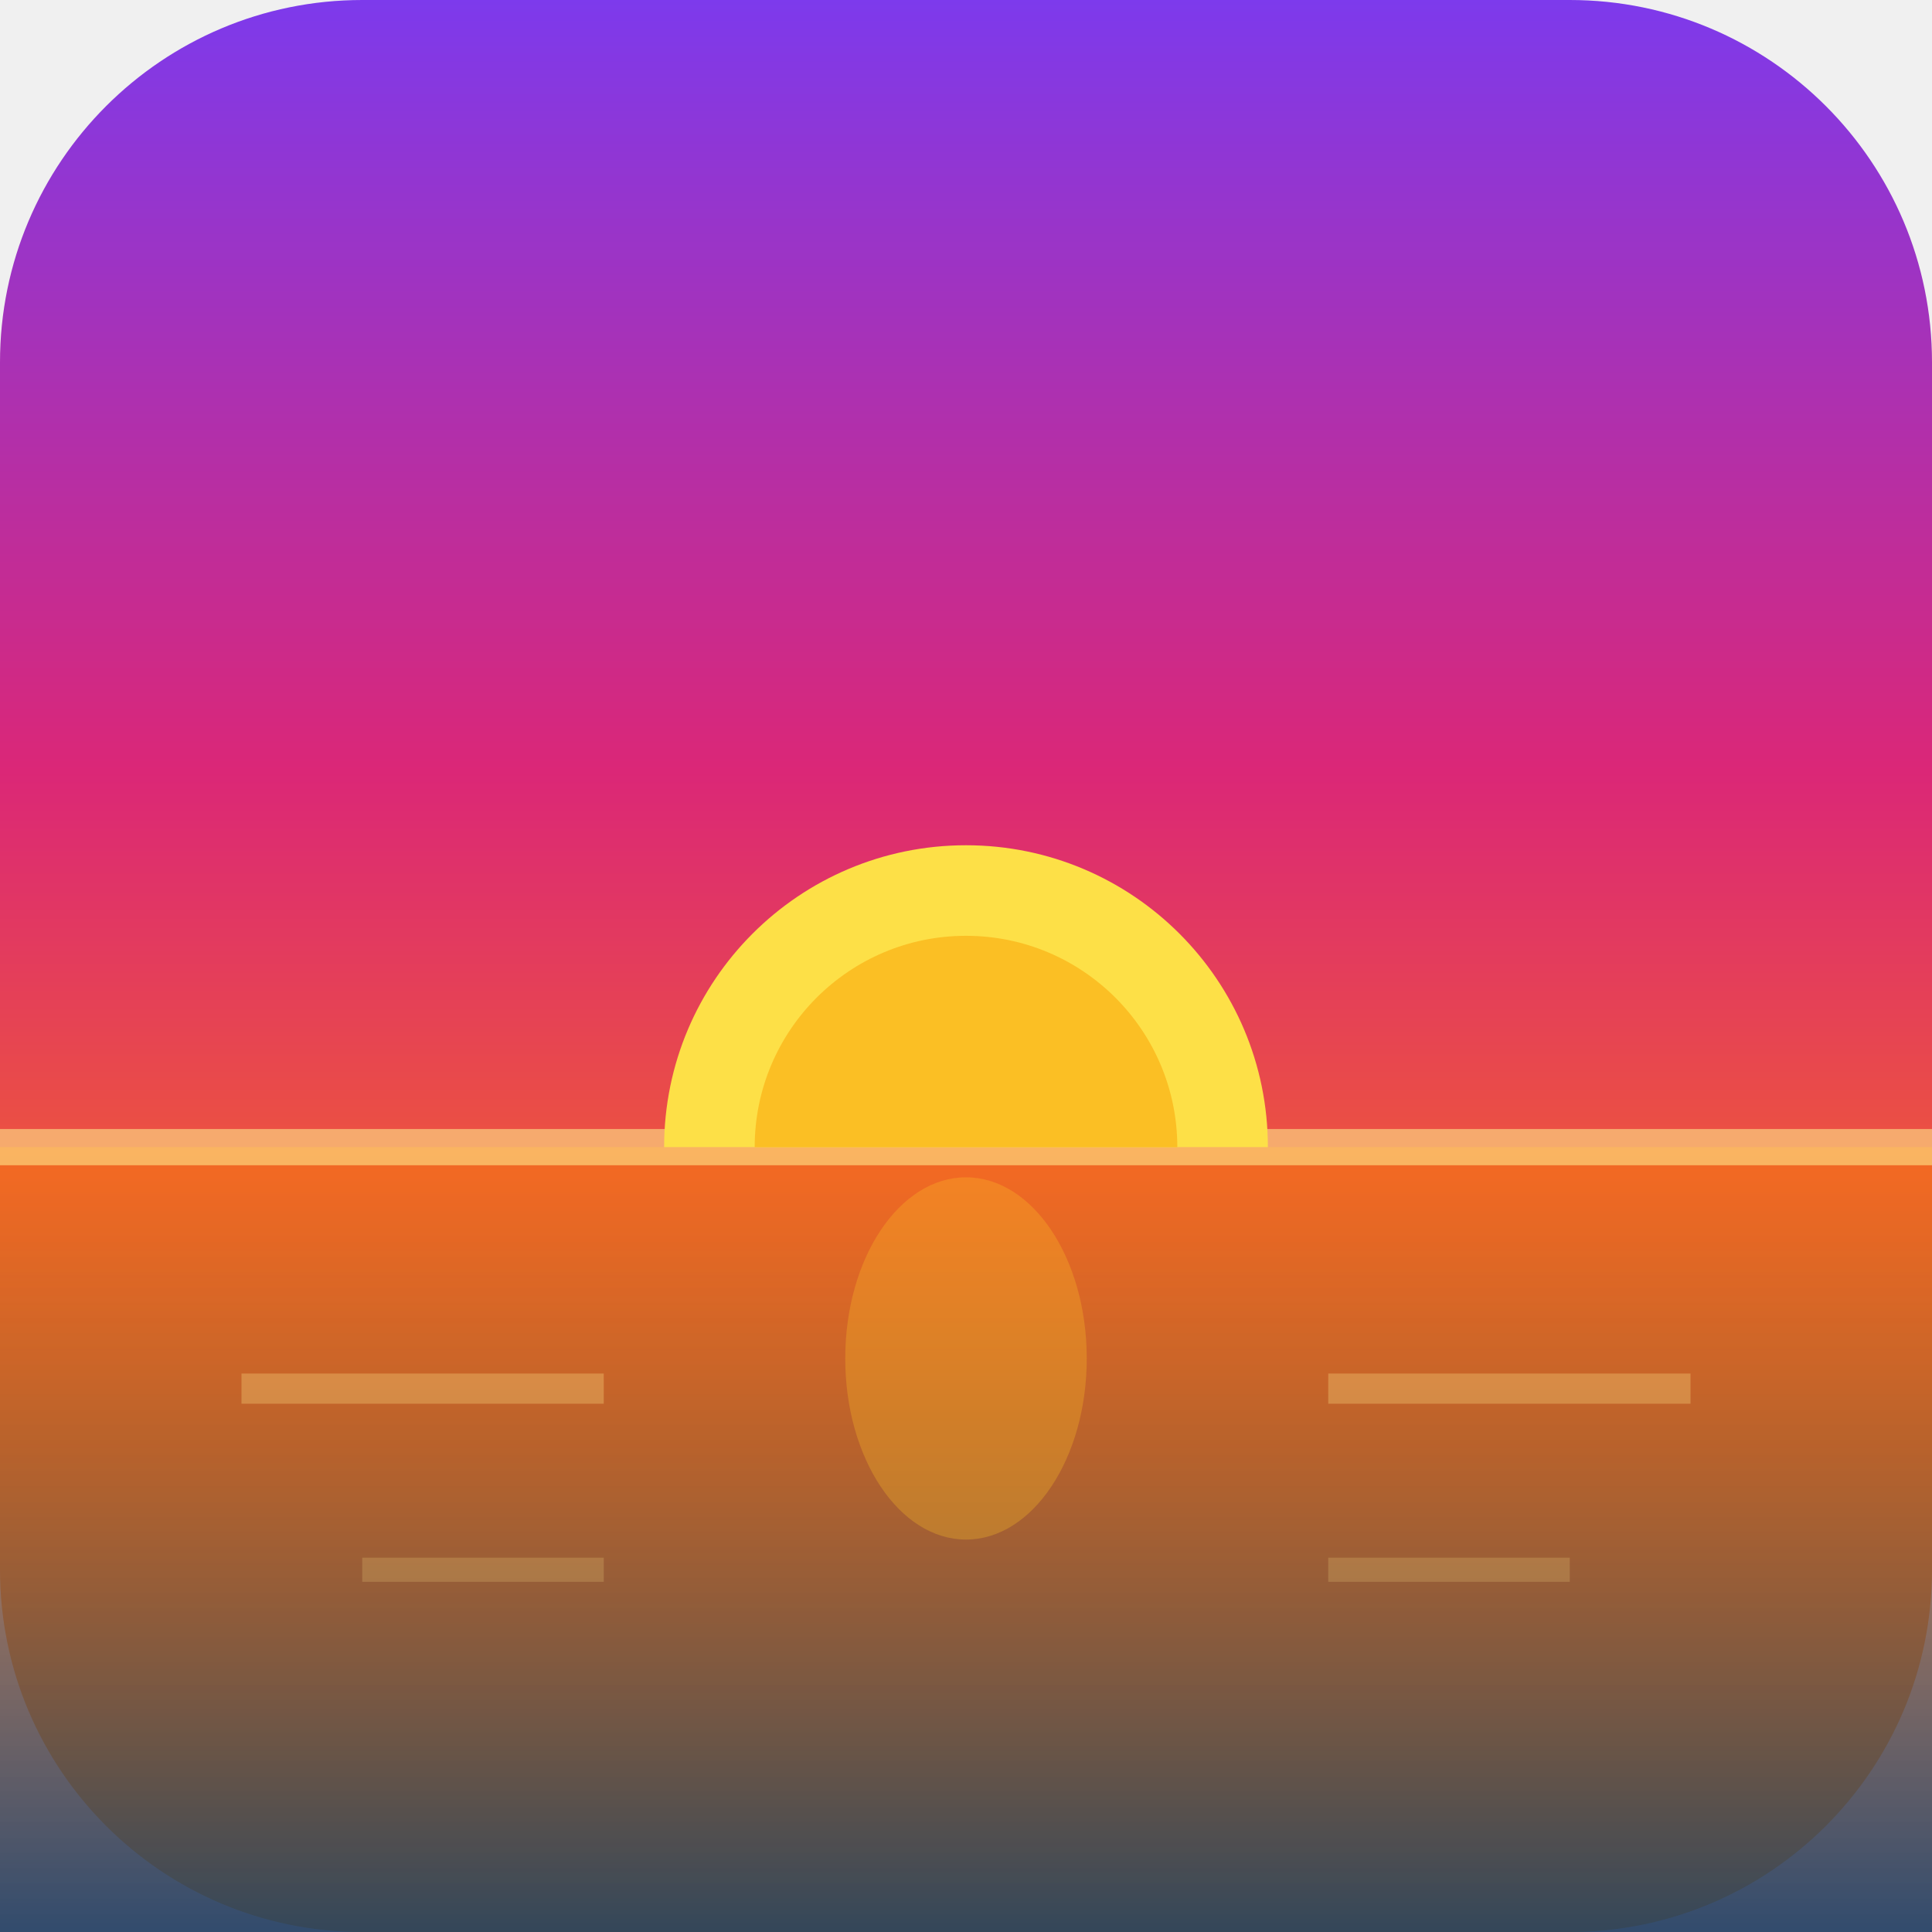
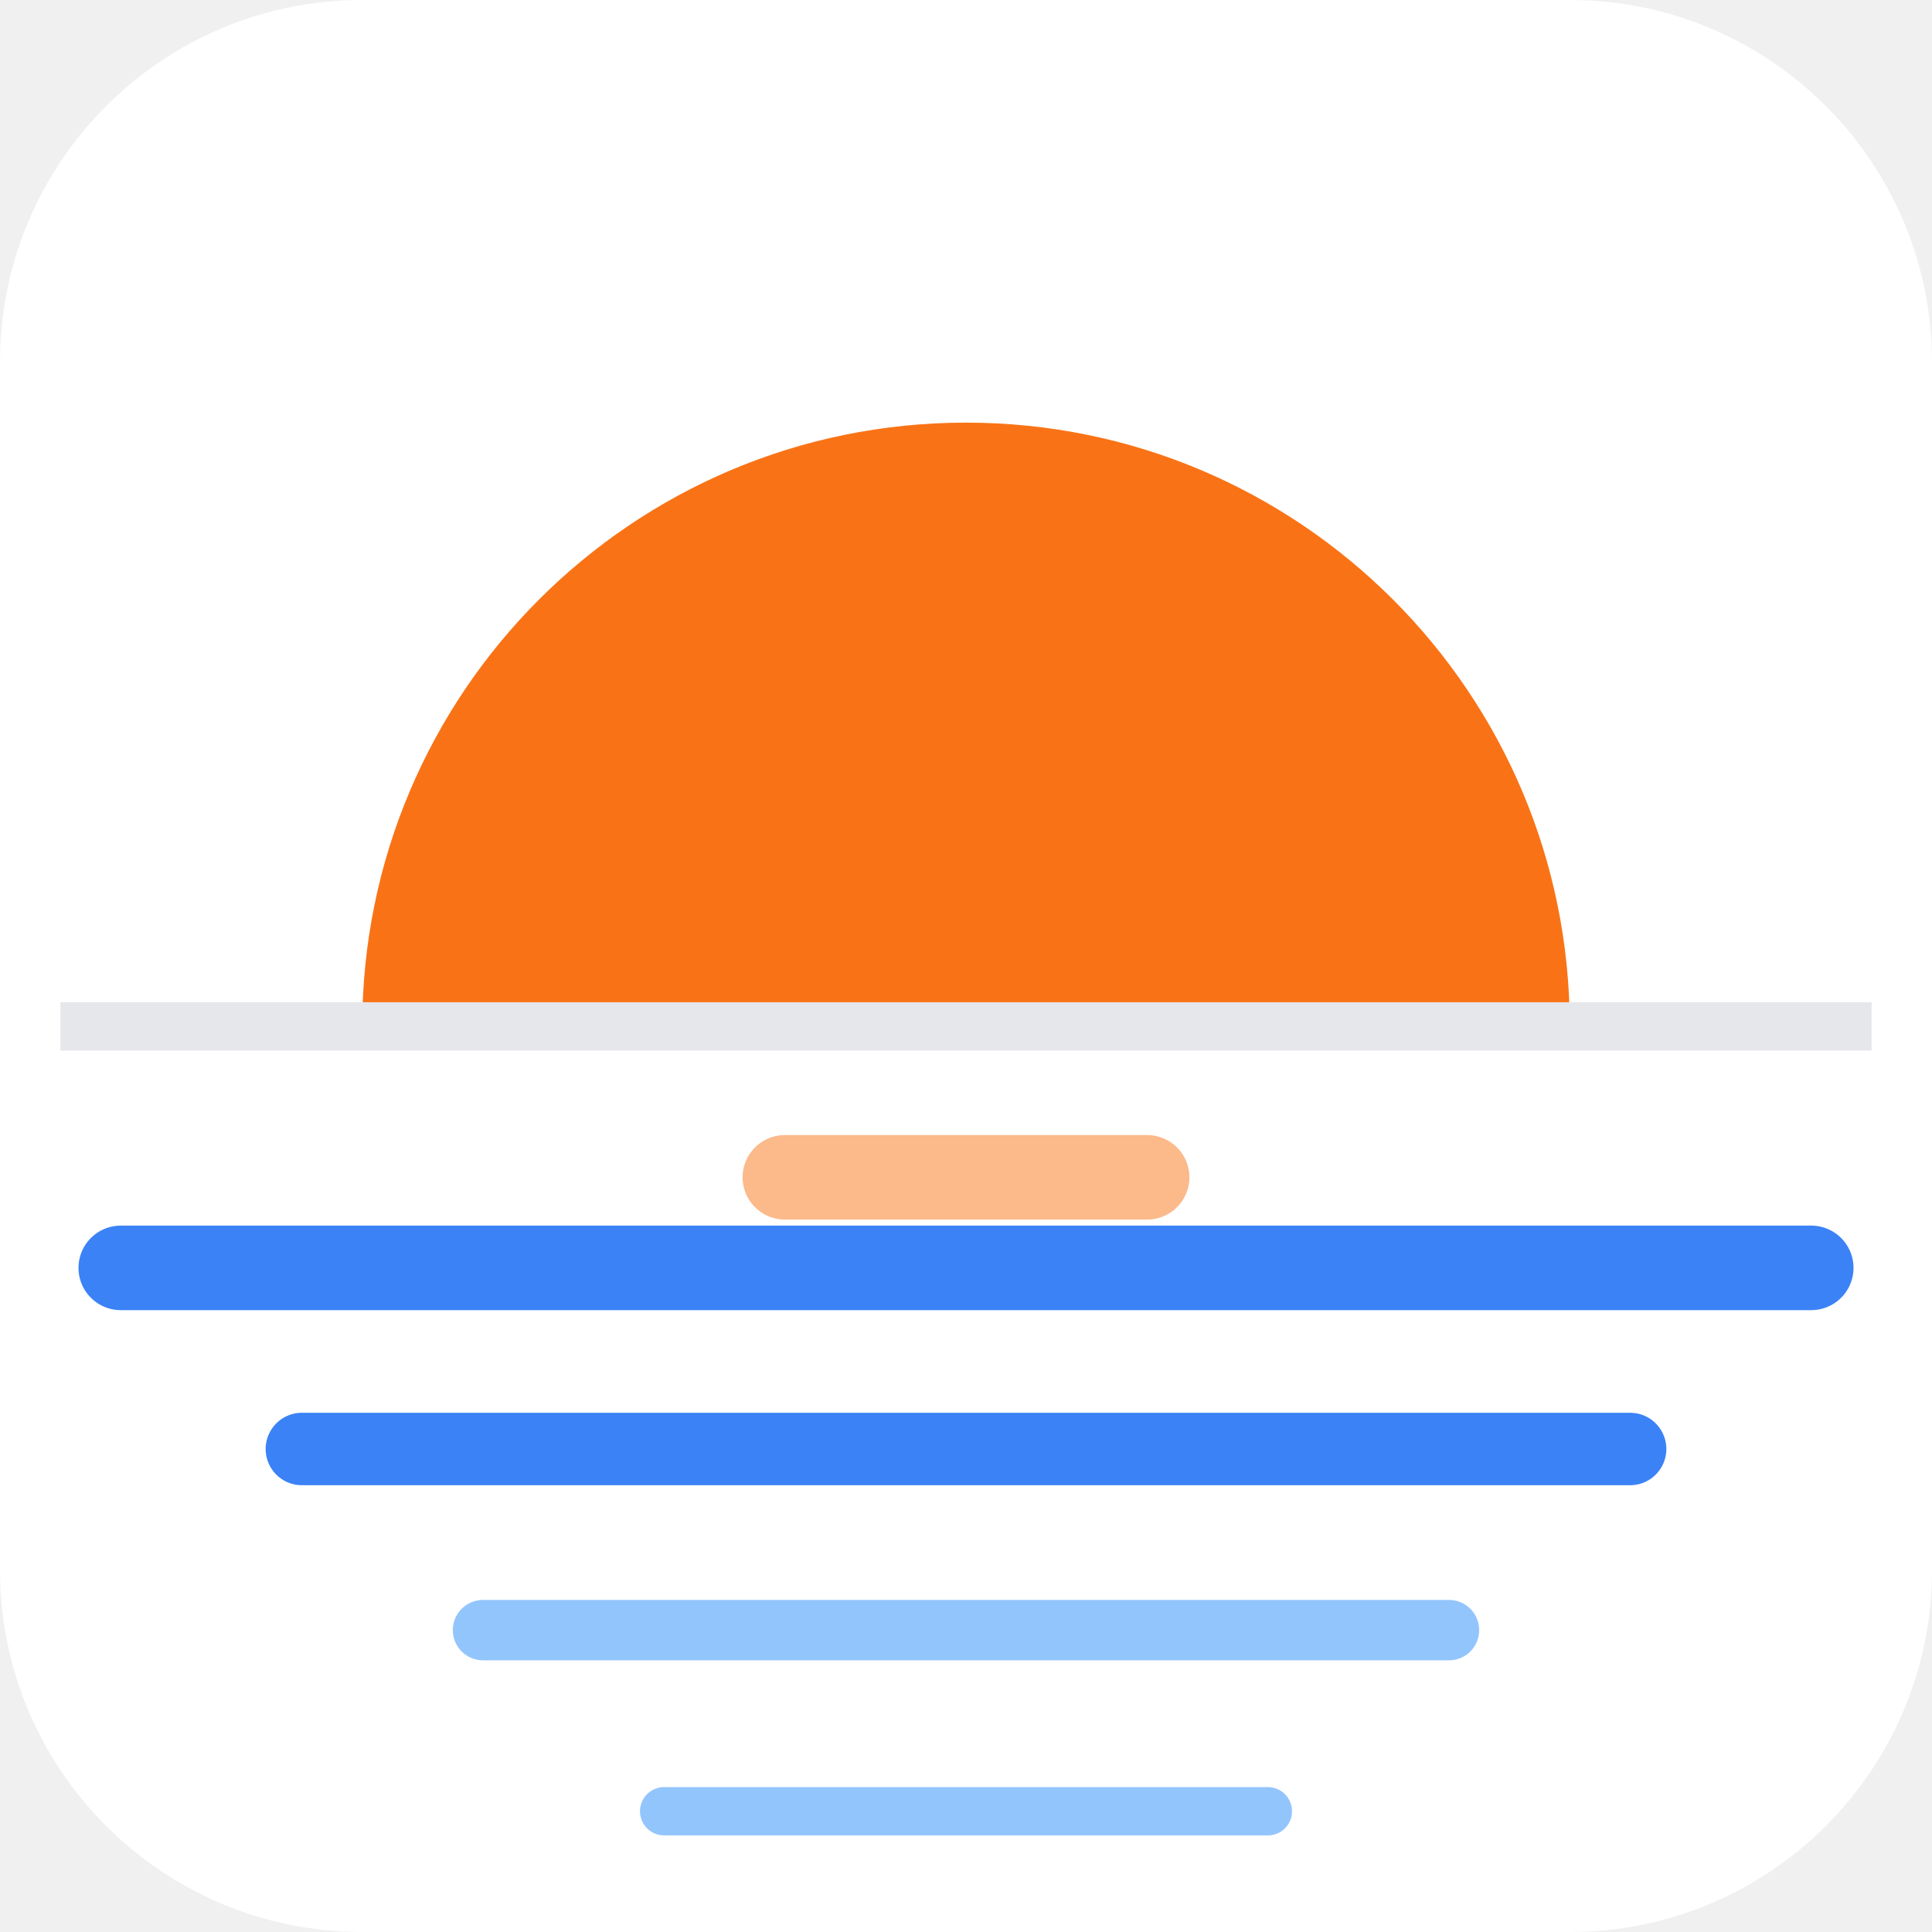
<svg xmlns="http://www.w3.org/2000/svg" viewBox="0 0 32 32">
  <defs>
-     <linearGradient id="sky" x1="0" y1="0" x2="0" y2="1">
-       <stop offset="0%" stop-color="#7c3aed" />
-       <stop offset="40%" stop-color="#db2777" />
-       <stop offset="75%" stop-color="#f97316" />
-       <stop offset="100%" stop-color="#fbbf24" />
-     </linearGradient>
-     <linearGradient id="water" x1="0" y1="0" x2="0" y2="1">
-       <stop offset="0%" stop-color="#f97316" stop-opacity="0.7" />
-       <stop offset="100%" stop-color="#1e3a5f" stop-opacity="0.9" />
-     </linearGradient>
    <clipPath id="sunclip">
-       <rect x="0" y="0" width="32" height="19" />
+       <rect x="0" y="0" width="32" height="17" />
    </clipPath>
  </defs>
-   <rect width="32" height="32" rx="6" fill="url(#sky)" />
-   <rect x="0" y="19" width="32" height="13" rx="0" fill="url(#water)" />
-   <line x1="0" y1="19" x2="32" y2="19" stroke="#fde68a" stroke-width="0.6" stroke-opacity="0.6" />
-   <circle cx="16" cy="19" r="5" fill="#fde047" clip-path="url(#sunclip)" />
-   <circle cx="16" cy="19" r="3.5" fill="#fbbf24" clip-path="url(#sunclip)" />
-   <ellipse cx="16" cy="22.5" rx="2" ry="3" fill="#fbbf24" opacity="0.3" />
-   <line x1="4" y1="23" x2="10" y2="23" stroke="#fde68a" stroke-width="0.5" stroke-opacity="0.3" />
-   <line x1="22" y1="23" x2="28" y2="23" stroke="#fde68a" stroke-width="0.5" stroke-opacity="0.3" />
-   <line x1="6" y1="26" x2="10" y2="26" stroke="#fde68a" stroke-width="0.4" stroke-opacity="0.2" />
-   <line x1="22" y1="26" x2="26" y2="26" stroke="#fde68a" stroke-width="0.4" stroke-opacity="0.2" />
+   <rect width="32" height="32" rx="6" fill="#fff" />
+   <circle cx="16" cy="17" r="10" fill="#f97316" clip-path="url(#sunclip)" />
+   <line x1="1" y1="17" x2="31" y2="17" stroke="#e5e7eb" stroke-width="0.8" />
+   <line x1="13" y1="19.5" x2="19" y2="19.5" stroke="#f97316" stroke-width="1.4" stroke-linecap="round" opacity="0.5" />
+   <line x1="2" y1="21" x2="30" y2="21" stroke="#3b82f6" stroke-width="1.4" stroke-linecap="round" />
+   <line x1="5" y1="24" x2="27" y2="24" stroke="#3b82f6" stroke-width="1.2" stroke-linecap="round" />
+   <line x1="8" y1="27" x2="24" y2="27" stroke="#93c5fd" stroke-width="1" stroke-linecap="round" />
+   <line x1="11" y1="30" x2="21" y2="30" stroke="#93c5fd" stroke-width="0.8" stroke-linecap="round" />
</svg>
